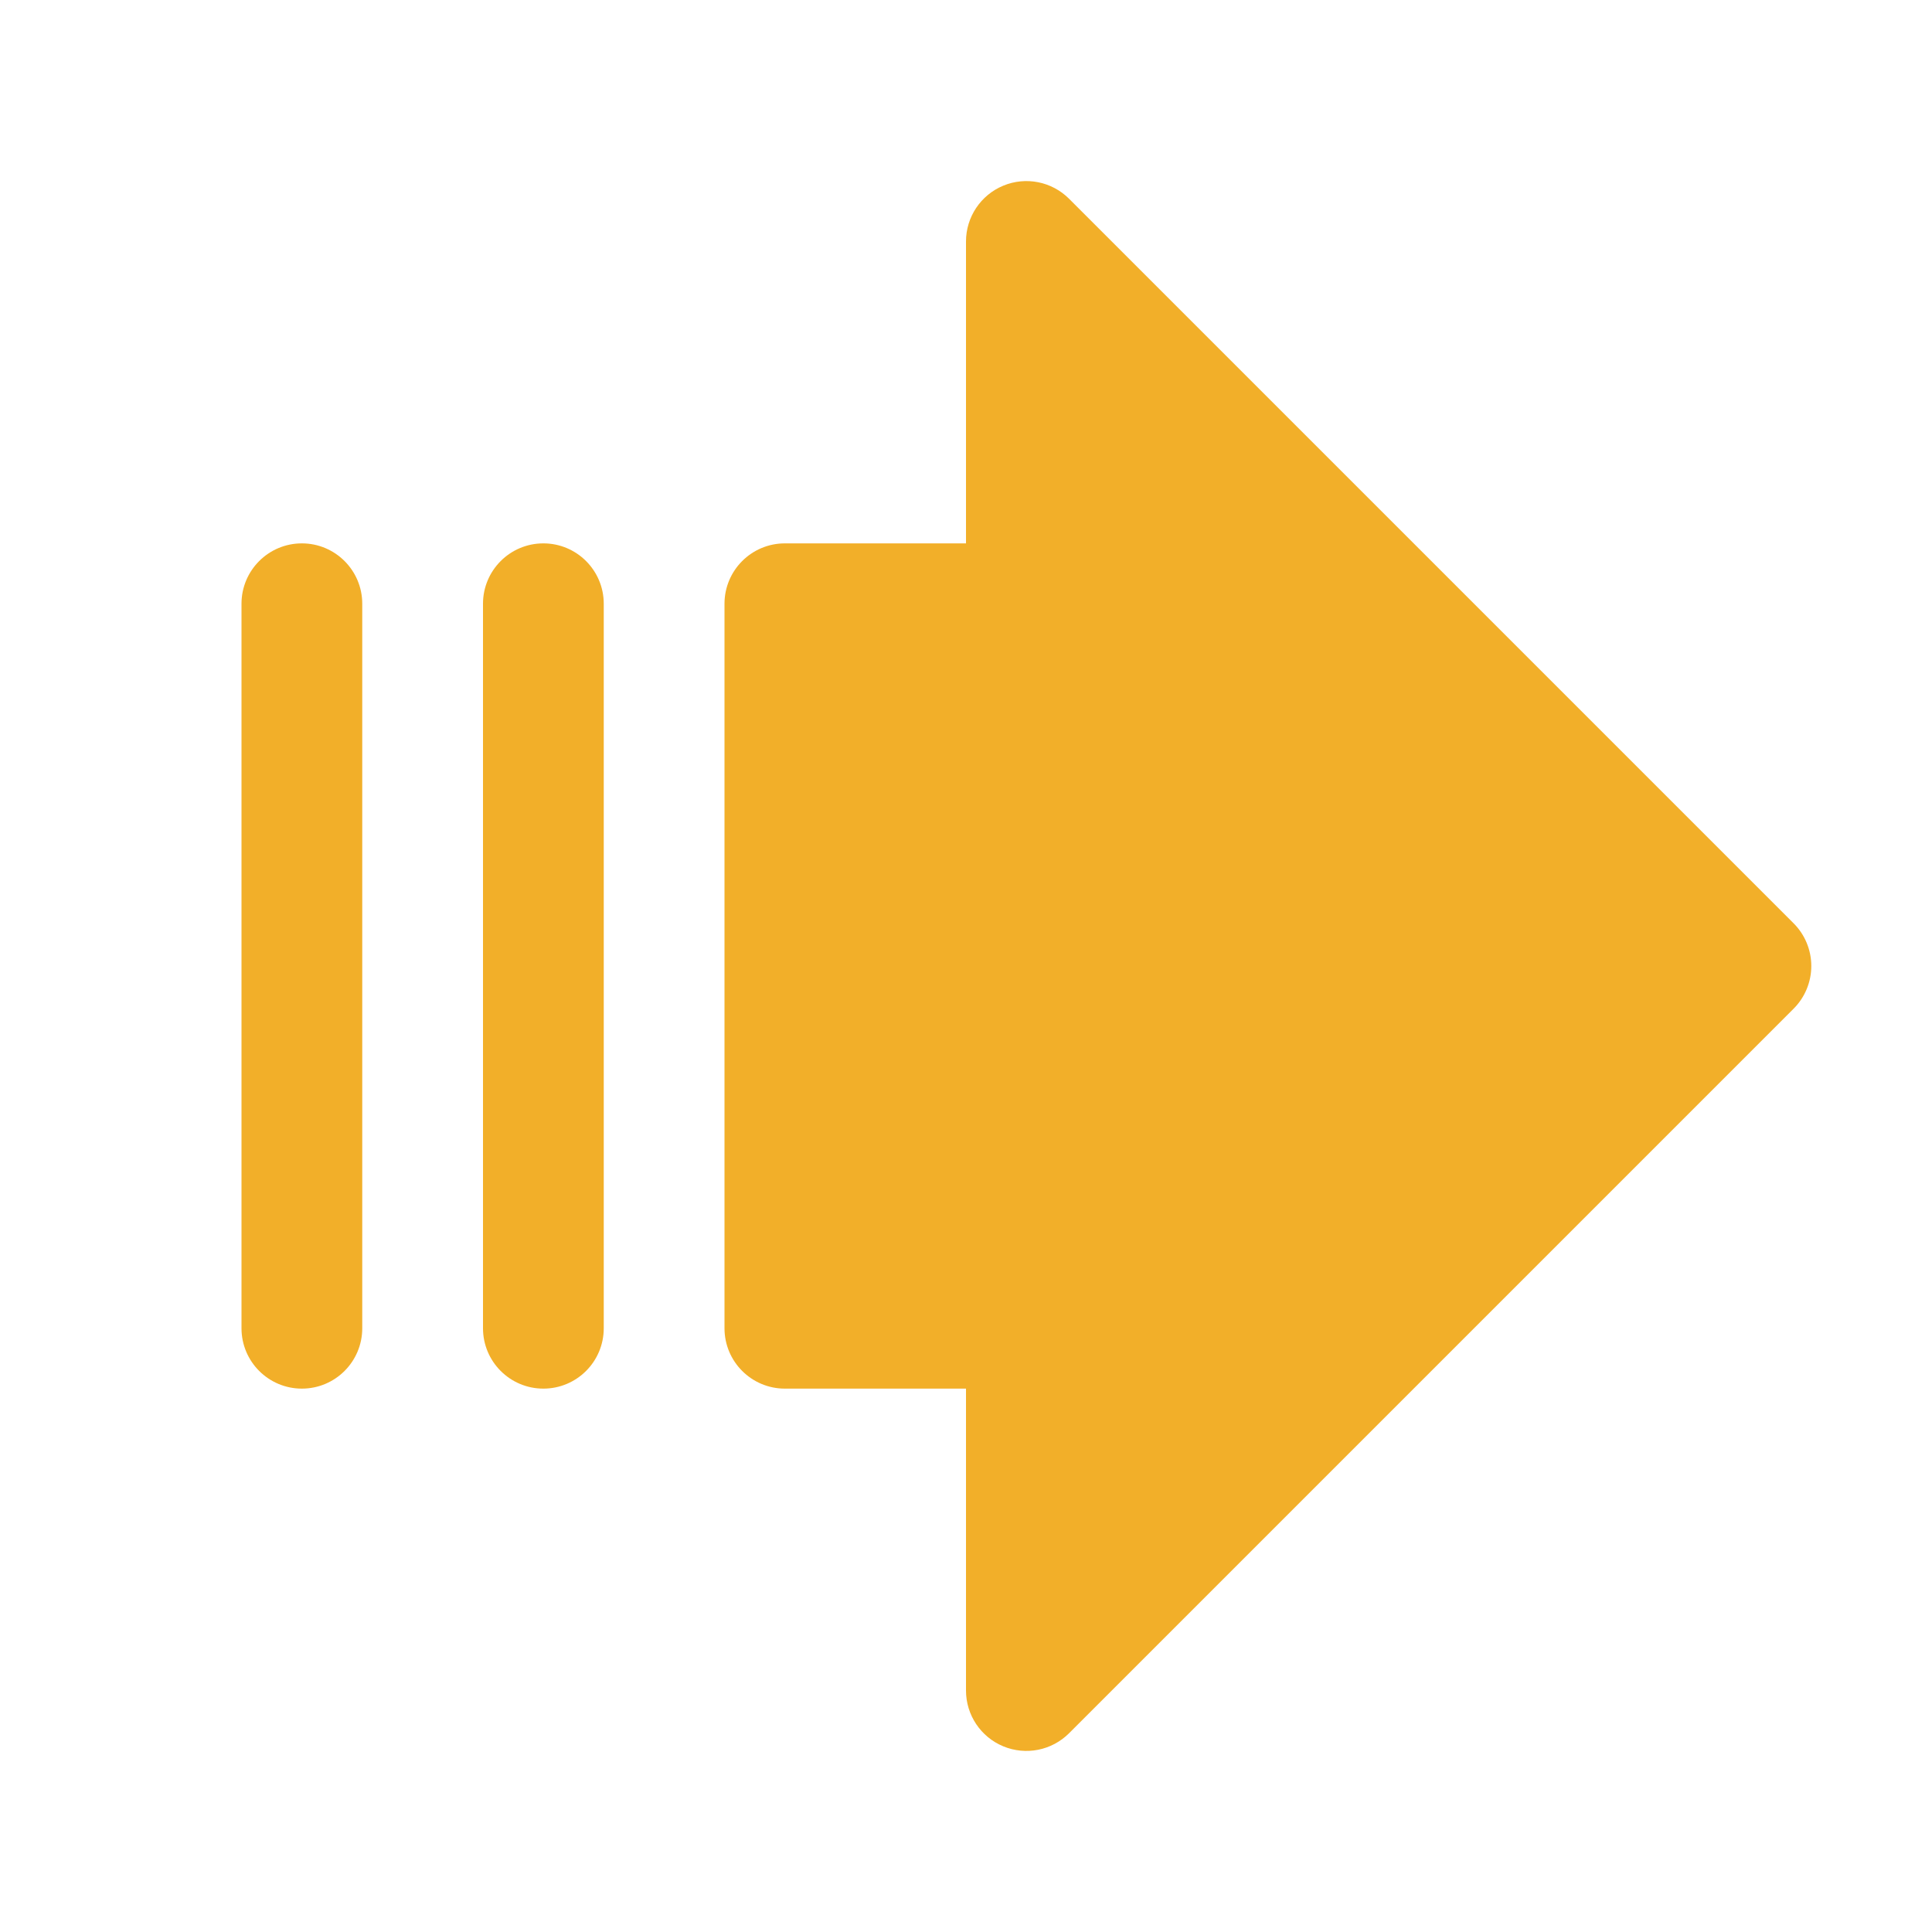
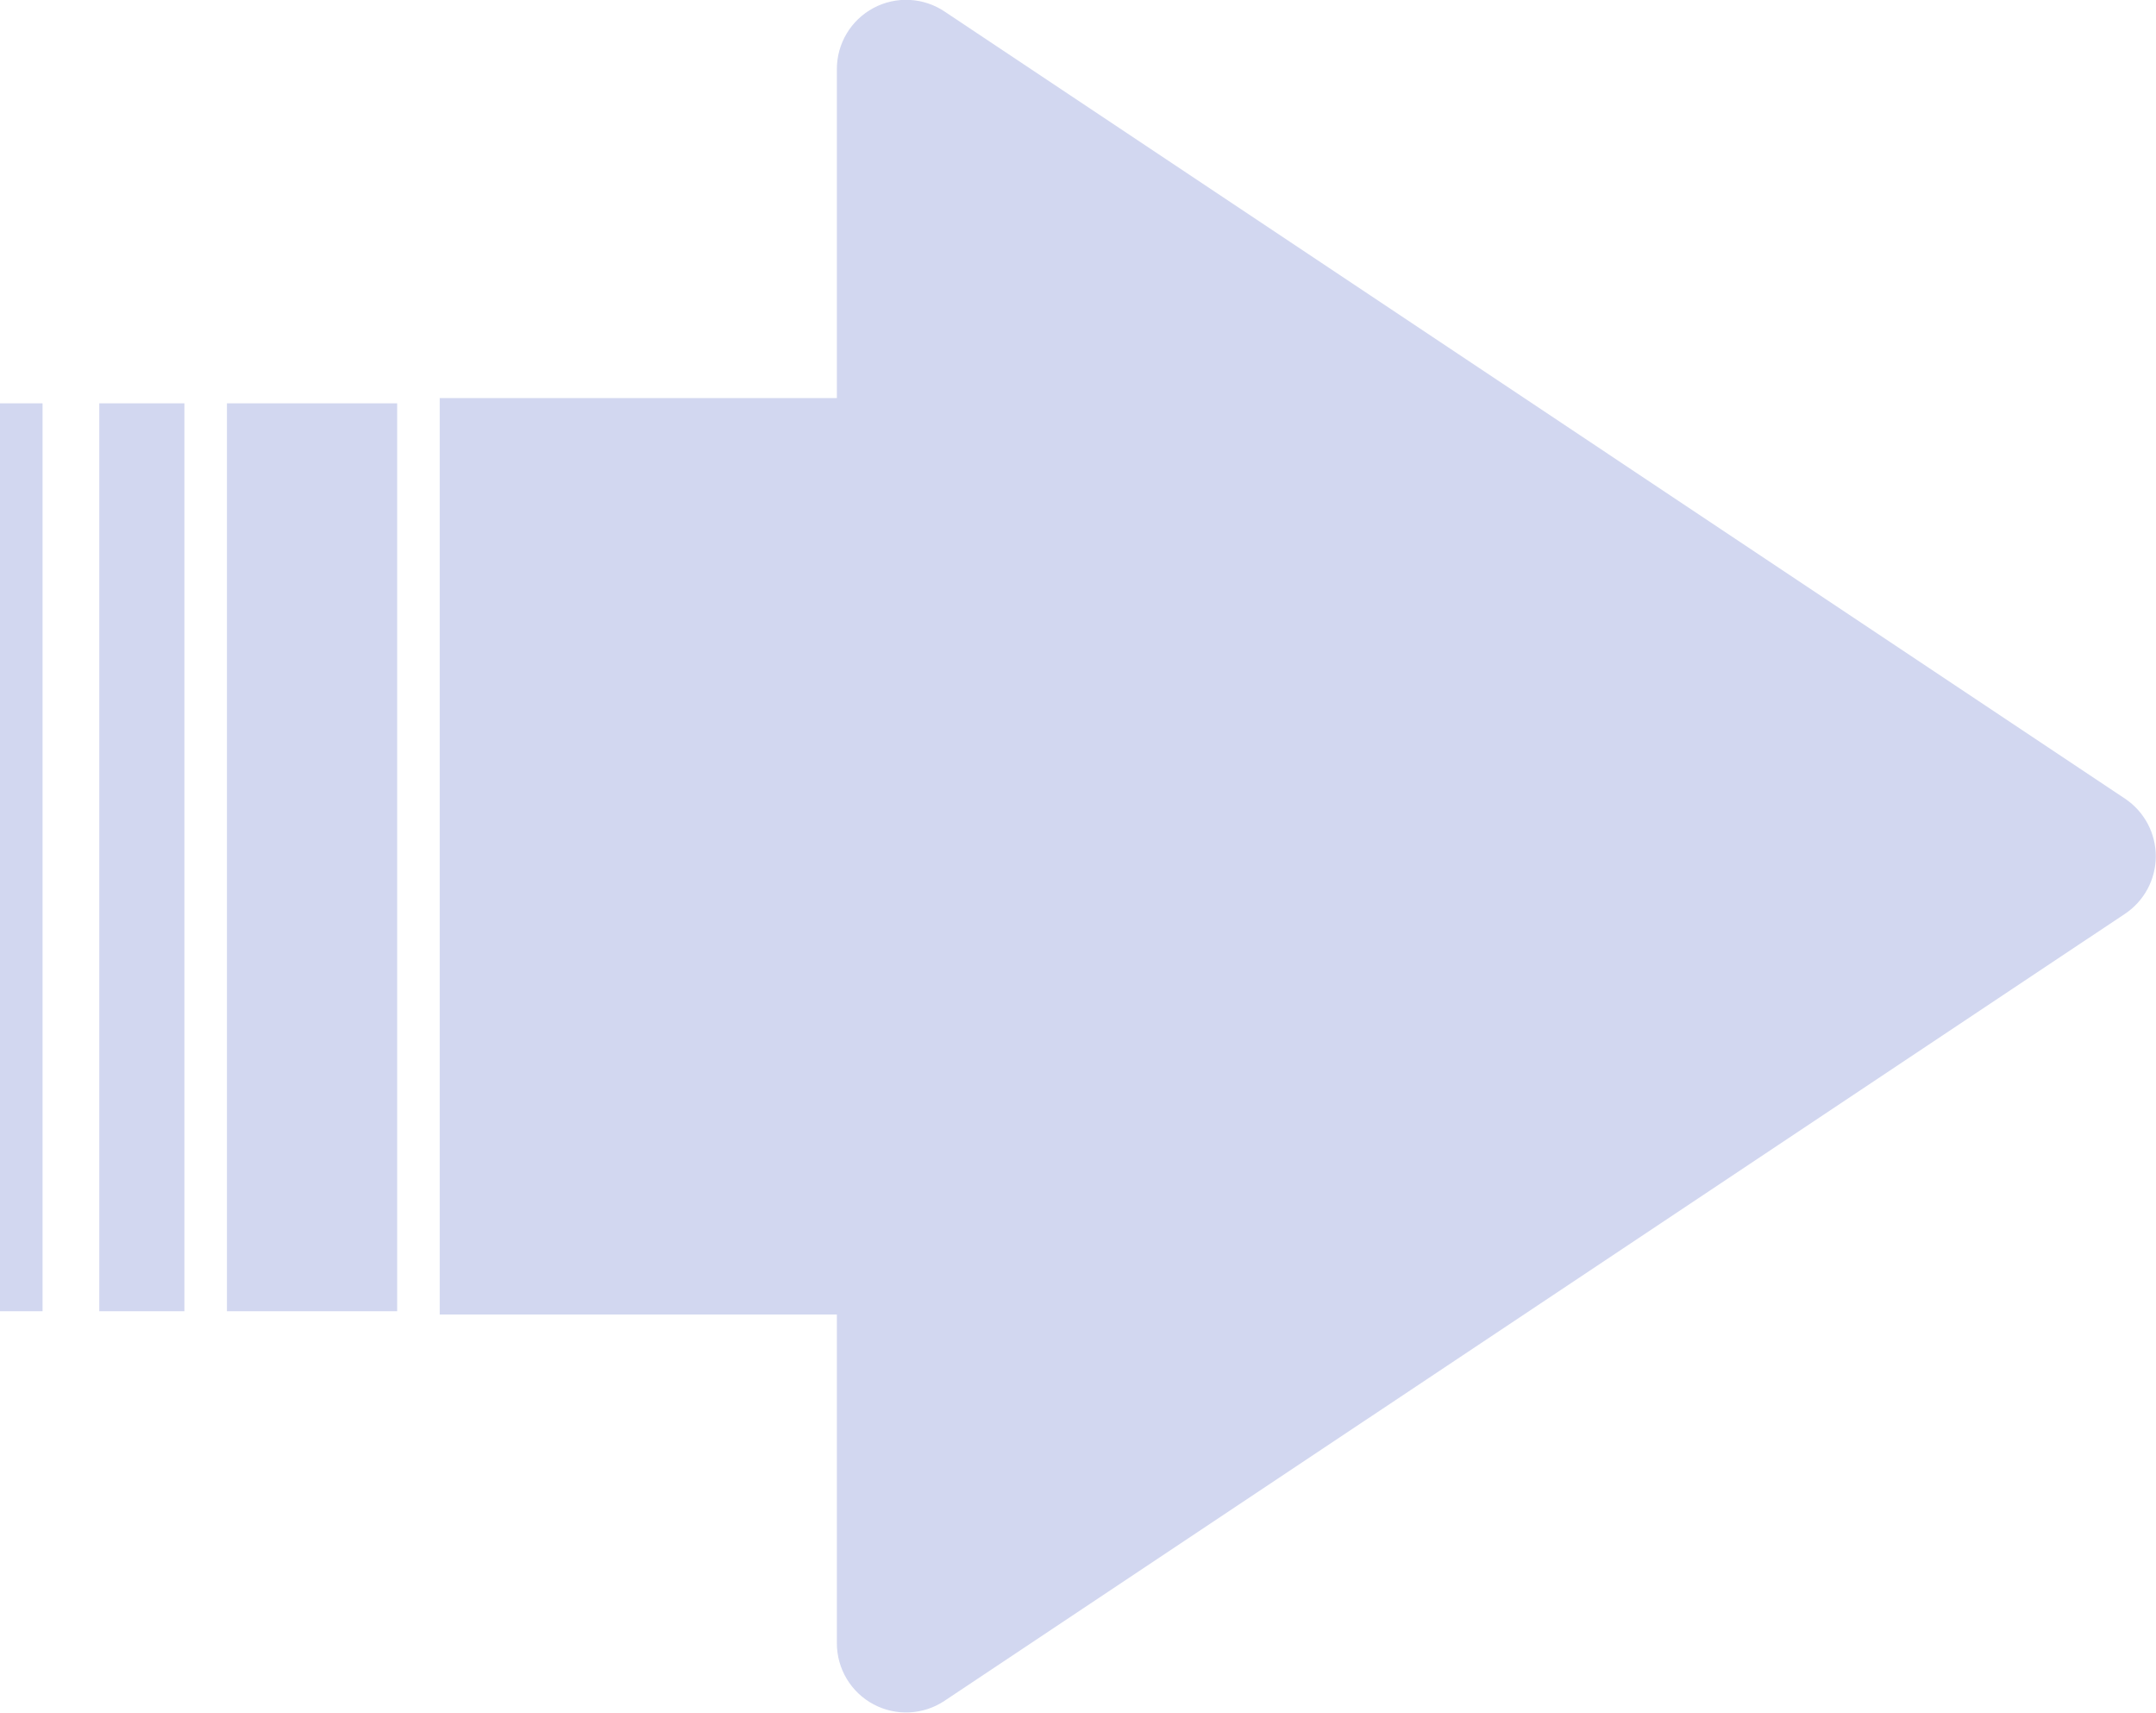
- <svg xmlns="http://www.w3.org/2000/svg" fill="#F2AF29" viewBox="0 0 256 256">
-   <path d="M48,80v96a8,8,0,0,1-16,0V80a8,8,0,0,1,16,0Zm24-8a8,8,0,0,0-8,8v96a8,8,0,0,0,16,0V80A8,8,0,0,0,72,72Zm165.66,50.34-96-96A8,8,0,0,0,128,32V72H104a8,8,0,0,0-8,8v96a8,8,0,0,0,8,8h24v40a8,8,0,0,0,13.66,5.66l96-96A8,8,0,0,0,237.66,122.34Z" />
+ <svg xmlns="http://www.w3.org/2000/svg" viewBox="0 0 152 120.72">
+   <defs>
+     <style>.cls-1{fill:#d2d7f0;}</style>
+   </defs>
+   <g id="Layer_2" data-name="Layer 2">
+     <g id="Layer_1-2" data-name="Layer 1">
+       <path class="cls-1" d="M149.82,56.3,66.62.83A4.88,4.88,0,0,0,59,4.89V28.06H31v64.6H59v23.17a4.88,4.88,0,0,0,7.59,4.06l83.2-55.46A4.88,4.88,0,0,0,149.82,56.3Z" />
+       <rect class="cls-1" x="16" y="28.43" width="12" height="64" />
+       <rect class="cls-1" x="7" y="28.43" width="6" height="64" />
+       <rect class="cls-1" y="28.43" width="3" height="64" />
+     </g>
+   </g>
</svg>
